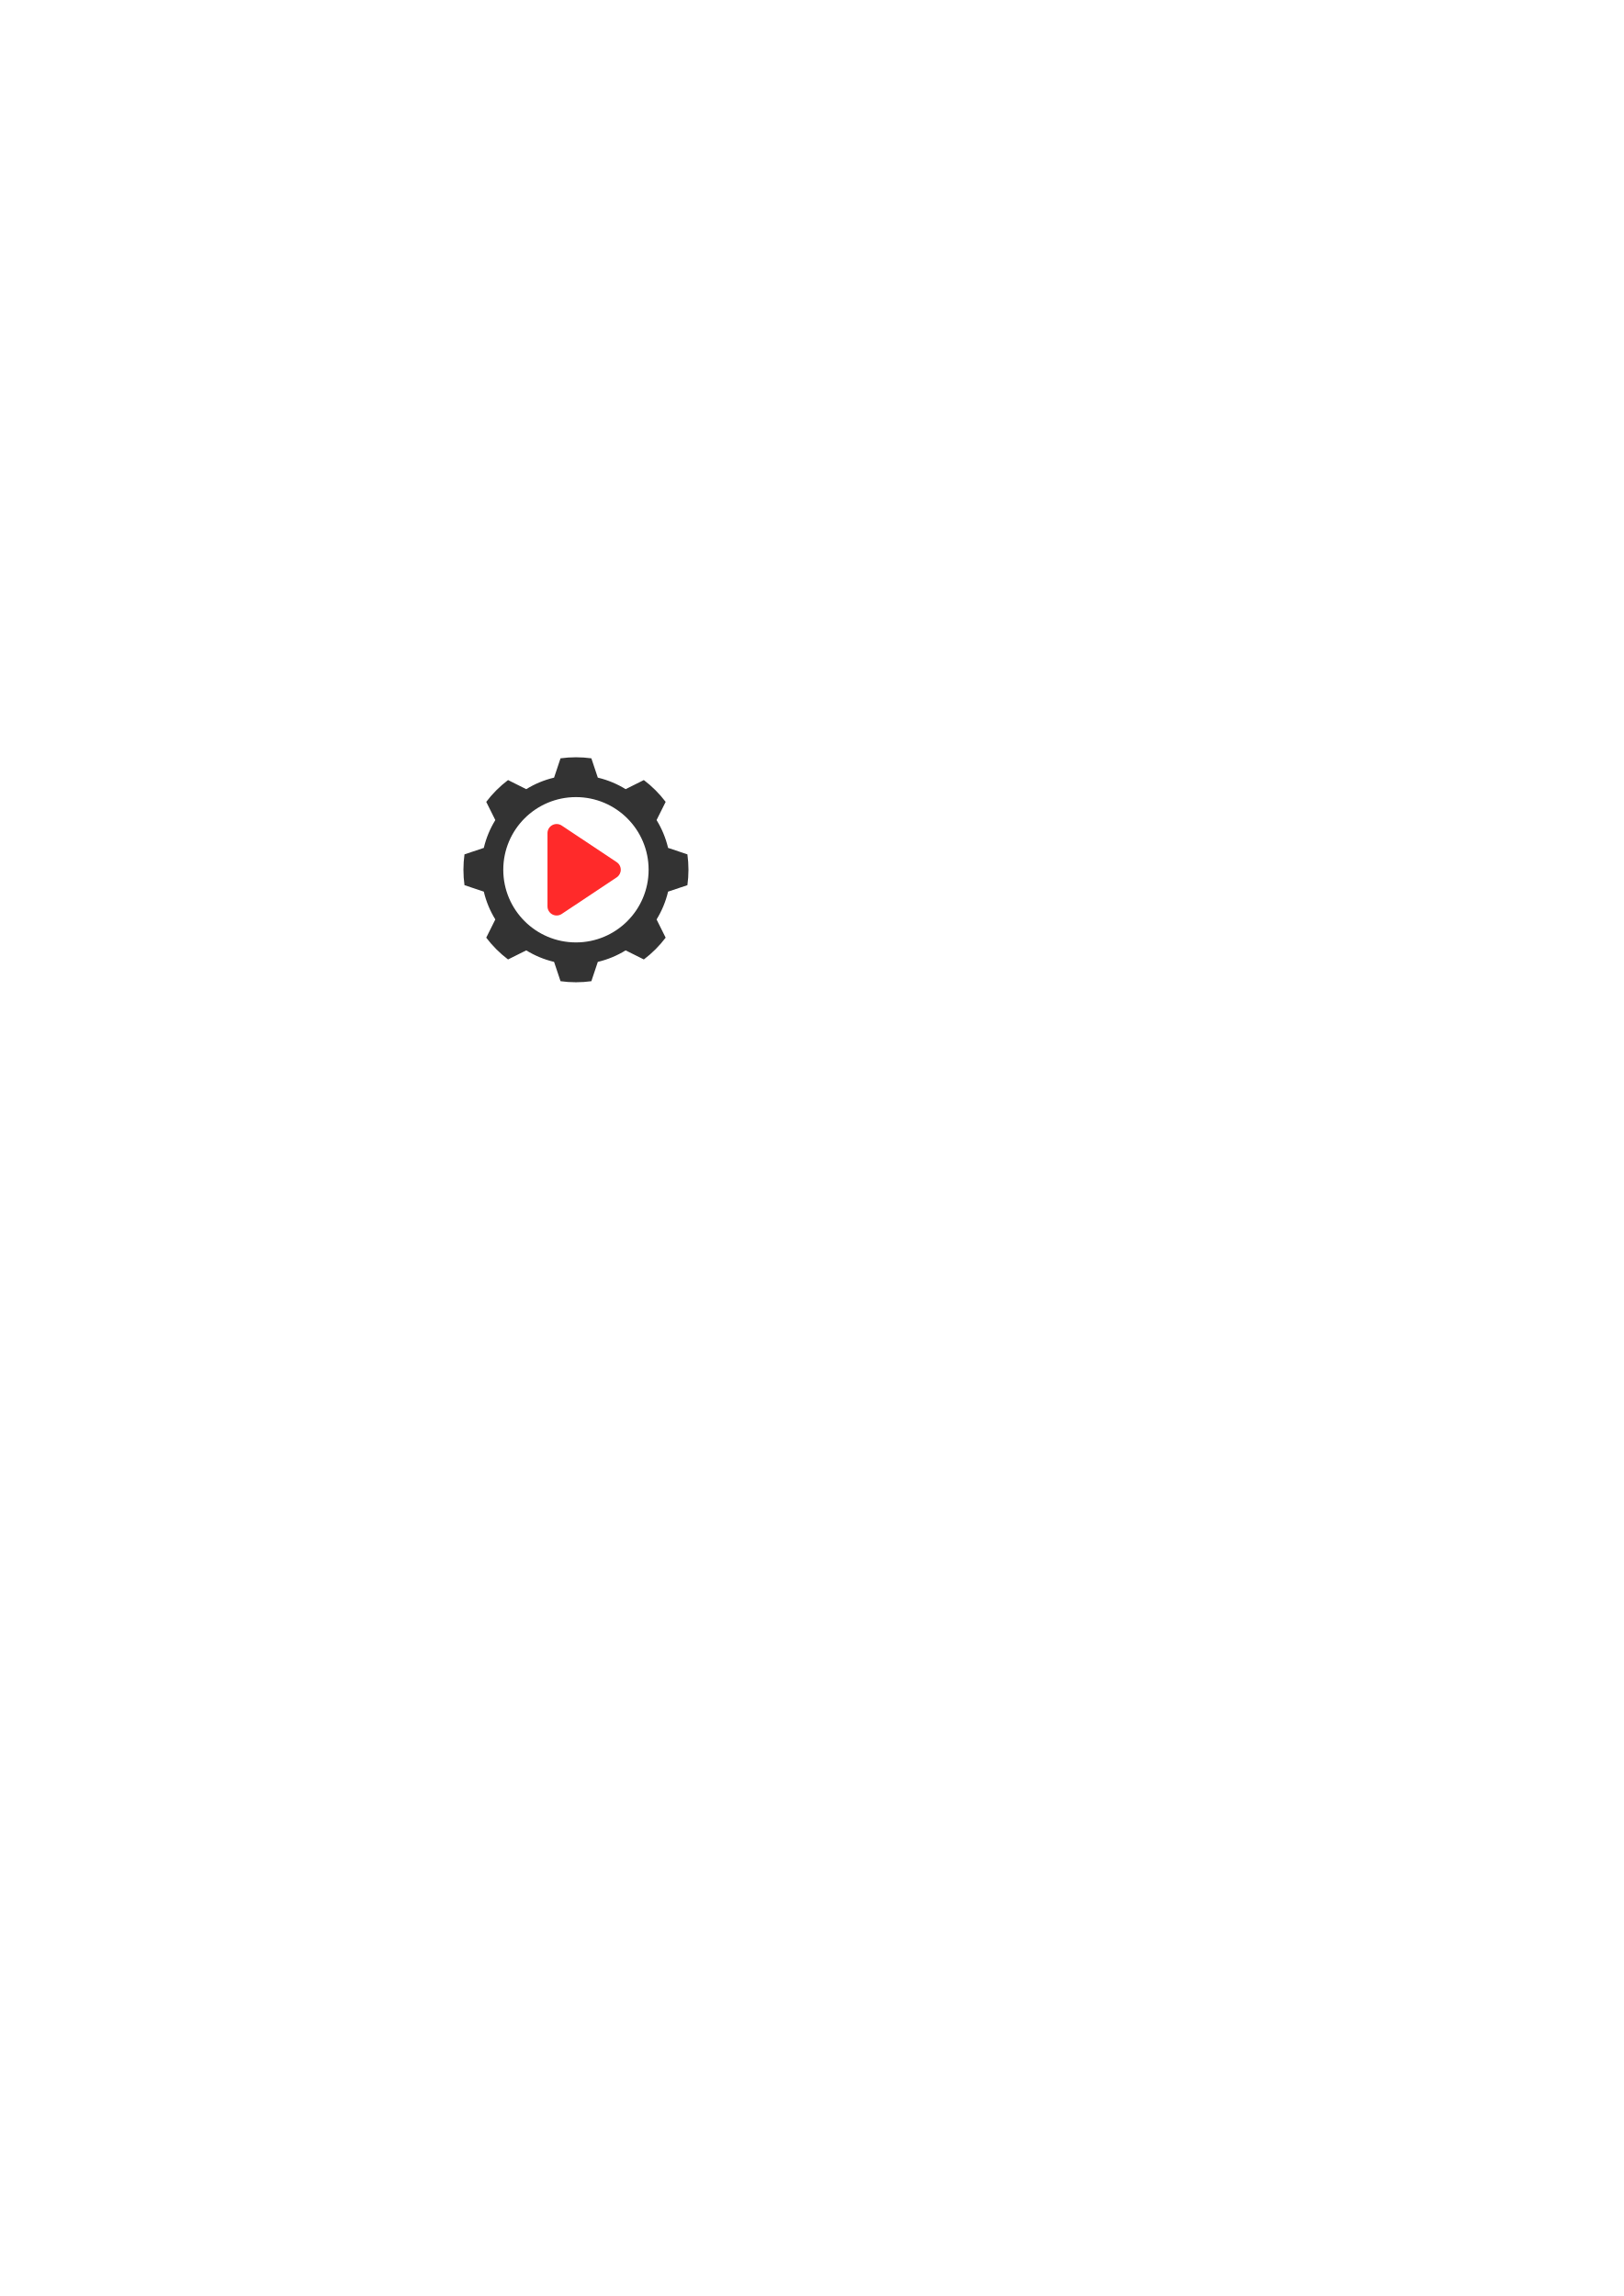
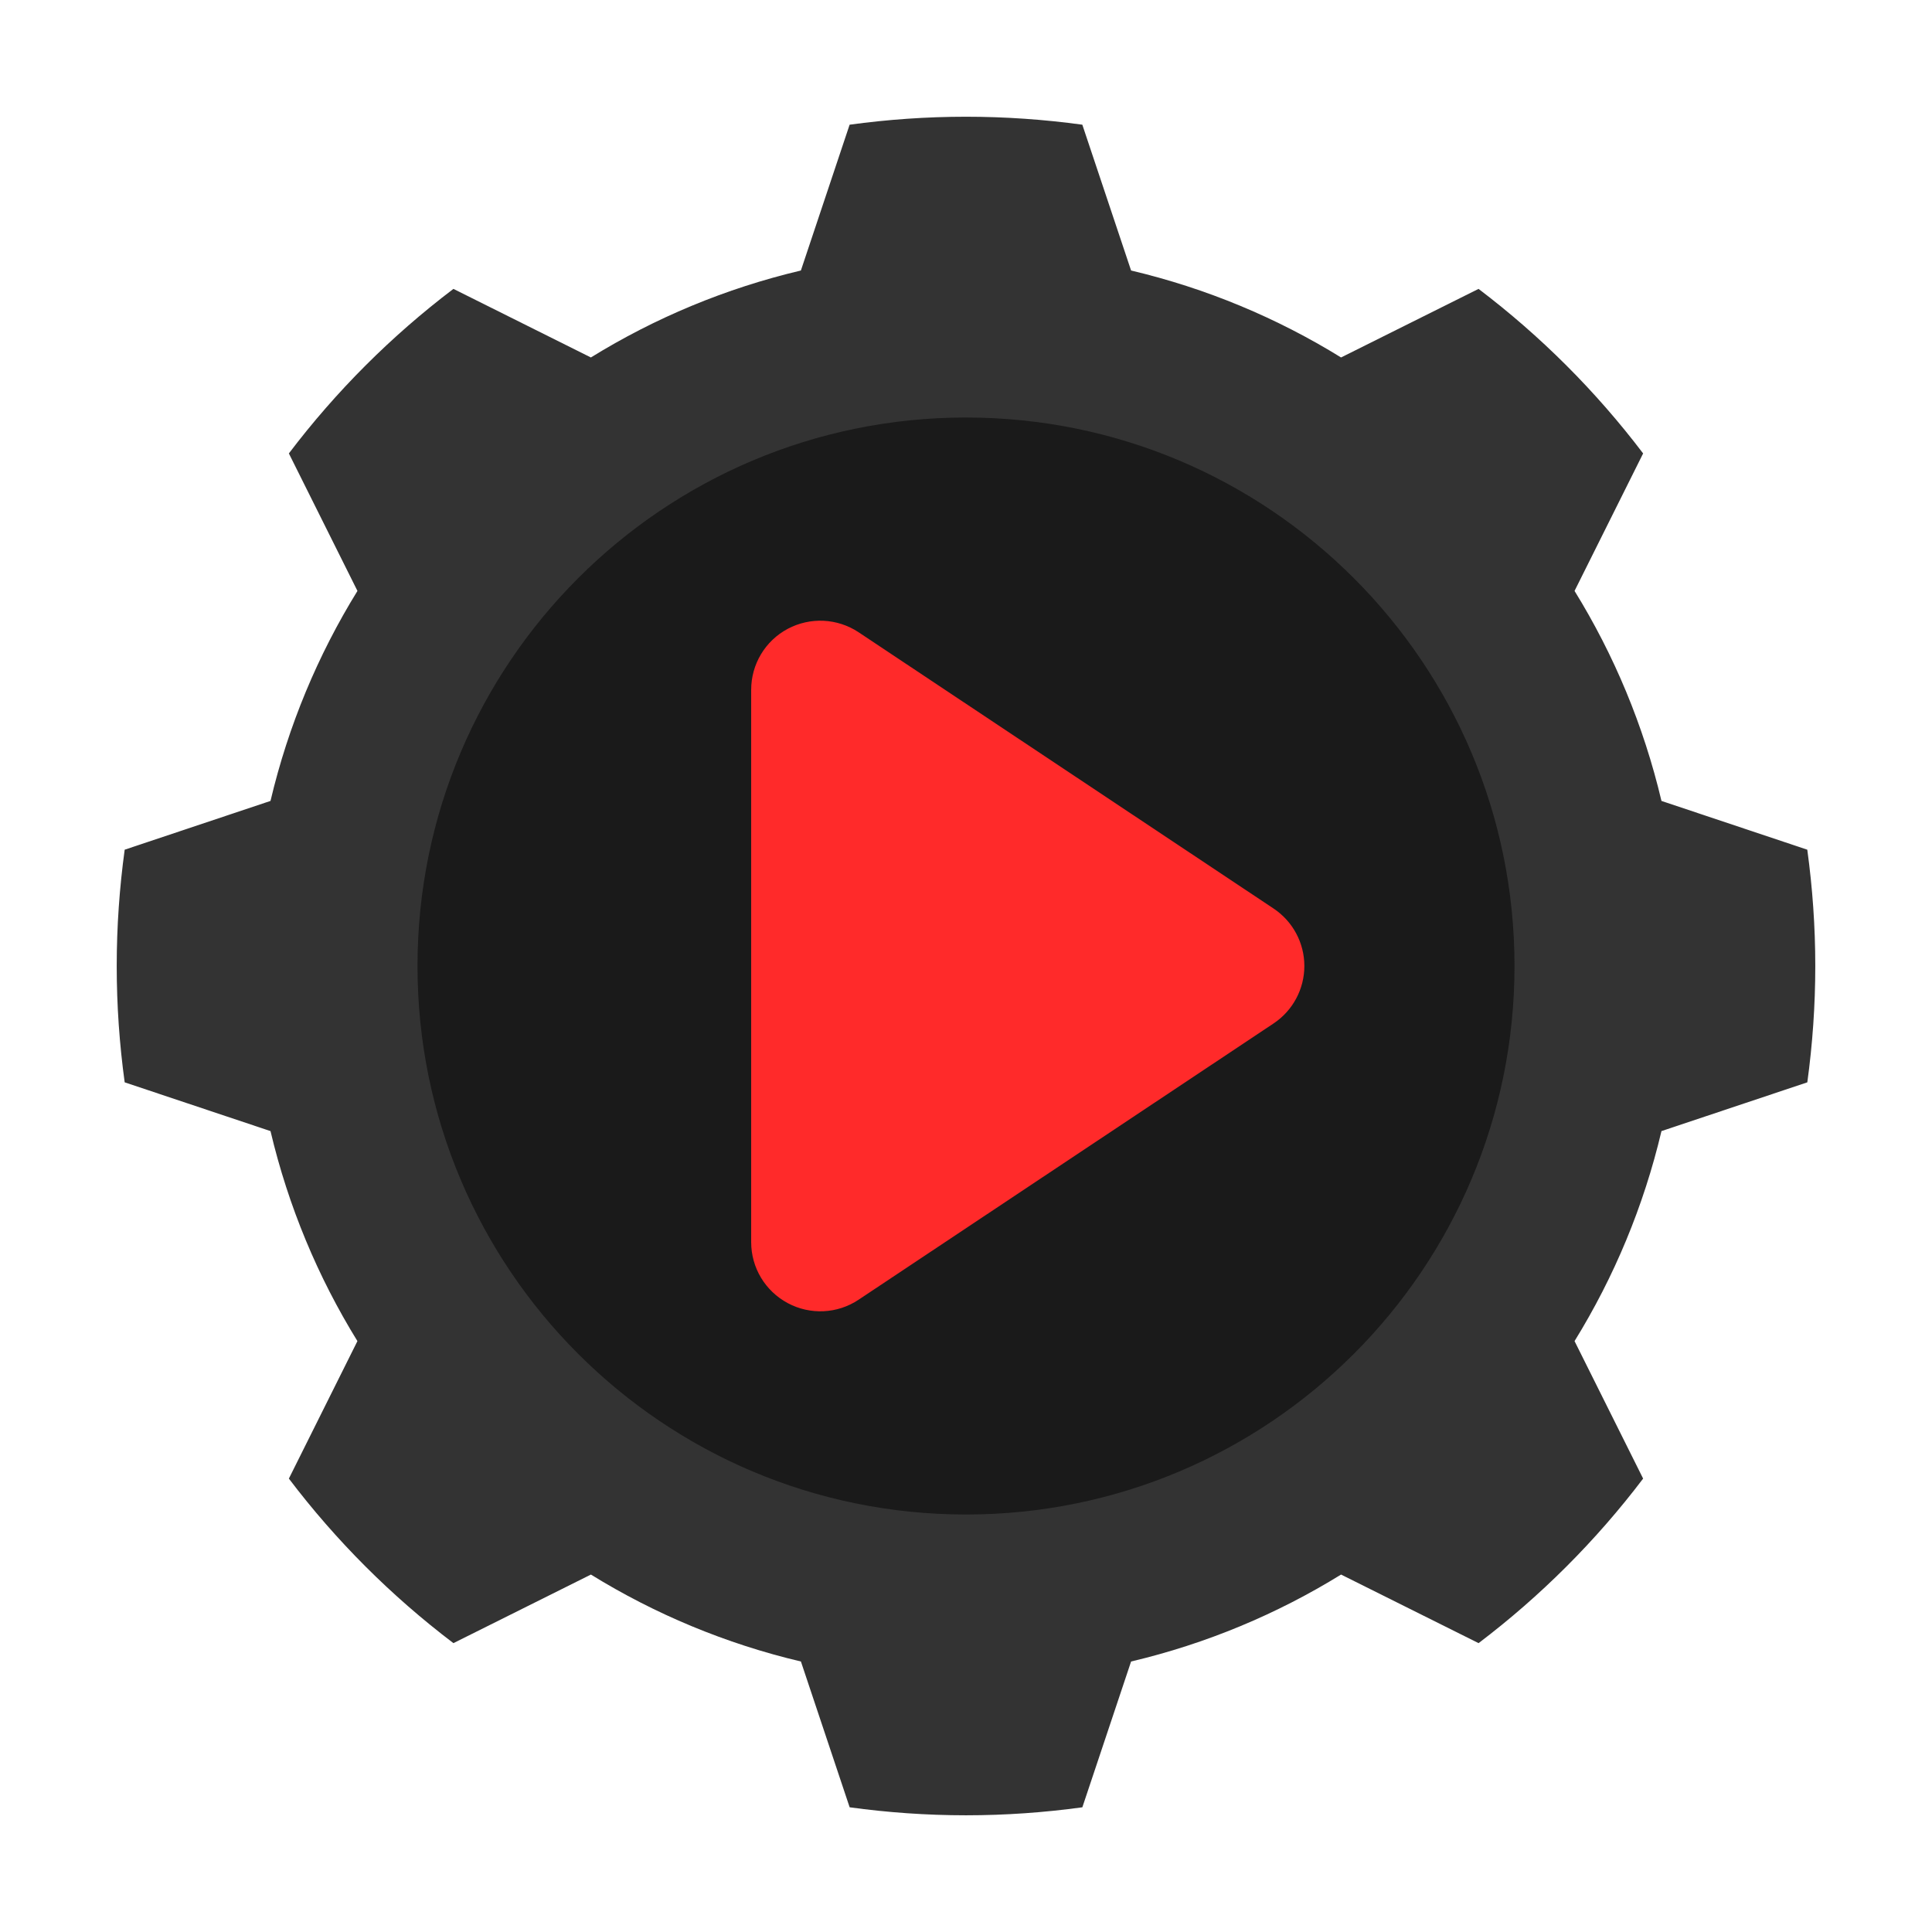
- <svg xmlns="http://www.w3.org/2000/svg" width="210mm" height="297mm" viewBox="0 0 210 297" version="1.1" id="svg8">
+ <svg xmlns="http://www.w3.org/2000/svg" width="33.104mm" height="33.104mm" viewBox="0 0 33.104 33.104" version="1.1" id="svg8">
  <defs id="defs2">
	

		
		
	</defs>
-   <g id="layer1">
-     <path style="vector-effect:none;fill:#333333;fill-opacity:1;stroke-width:1;stroke-linecap:butt;stroke-linejoin:miter;stroke-miterlimit:4;stroke-dasharray:none;stroke-dashoffset:0;stroke-opacity:1" d="M 281.533 370.229 C 278.976 370.229 276.463 370.407 273.998 370.744 L 270.842 380.188 C 265.967 381.34 261.386 383.258 257.242 385.818 L 248.34 381.377 C 244.319 384.425 240.731 388.012 237.684 392.033 L 242.125 400.938 C 239.565 405.082 237.646 409.661 236.494 414.537 L 227.051 417.695 C 226.714 420.158 226.535 422.673 226.535 425.229 C 226.535 427.784 226.713 430.299 227.051 432.762 L 236.494 435.92 C 237.647 440.796 239.564 445.376 242.123 449.52 L 237.684 458.424 C 240.731 462.445 244.319 466.032 248.34 469.08 L 257.244 464.639 C 261.388 467.199 265.969 469.117 270.844 470.27 L 274 479.711 C 276.464 480.049 278.978 480.229 281.535 480.229 C 284.092 480.229 286.605 480.049 289.07 479.711 L 292.227 470.27 C 297.102 469.117 301.681 467.198 305.824 464.639 L 314.73 469.08 C 318.75 466.032 322.34 462.445 325.387 458.424 L 320.945 449.52 C 323.504 445.376 325.42 440.796 326.574 435.92 L 336.02 432.762 C 336.357 430.299 336.535 427.784 336.535 425.229 C 336.535 422.673 336.356 420.158 336.018 417.695 L 326.574 414.537 C 325.42 409.661 323.504 405.082 320.945 400.938 L 325.387 392.033 C 322.338 388.012 318.749 384.425 314.729 381.377 L 305.824 385.818 C 301.681 383.258 297.102 381.34 292.227 380.188 L 289.068 370.744 C 286.604 370.407 284.09 370.229 281.533 370.229 z M 281.535 389.707 A 35.522 35.522 0 0 1 317.057 425.229 A 35.522 35.522 0 0 1 281.535 460.75 A 35.522 35.522 0 0 1 246.014 425.229 A 35.522 35.522 0 0 1 281.535 389.707 z " transform="scale(0.2645833)" id="path29" />
+   <g id="layer1" transform="translate(-57.93743,-95.95629)" style="display:inline">
+     <circle style="opacity:1;vector-effect:none;fill:#1a1a1a;fill-opacity:1;stroke:none;stroke-width:0.748;stroke-linecap:butt;stroke-linejoin:miter;stroke-miterlimit:4;stroke-dasharray:none;stroke-dashoffset:0;stroke-opacity:1;paint-order:stroke fill markers" id="path1095" cx="74.096" cy="112.713" r="10.111" />
+     <path style="vector-effect:none;fill:#333333;fill-opacity:1;stroke-width:1;stroke-linecap:butt;stroke-linejoin:miter;stroke-miterlimit:4;stroke-dasharray:none;stroke-dashoffset:0;stroke-opacity:1" d="m 281.533,370.229 c -2.557,0 -5.07,0.179 -7.535,0.516 l -3.156,9.443 c -4.875,1.153 -9.456,3.071 -13.6,5.631 l -8.902,-4.441 c -4.021,3.048 -7.609,6.635 -10.656,10.656 l 4.441,8.904 c -2.56,4.144 -4.479,8.724 -5.631,13.6 l -9.443,3.158 c -0.337,2.463 -0.516,4.977 -0.516,7.533 0,2.556 0.178,5.07 0.516,7.533 l 9.443,3.158 c 1.153,4.876 3.07,9.456 5.629,13.6 l -4.439,8.904 c 3.047,4.021 6.635,7.608 10.656,10.656 l 8.904,-4.441 c 4.144,2.56 8.725,4.478 13.6,5.631 L 274,479.711 c 2.464,0.338 4.978,0.518 7.535,0.518 2.557,0 5.07,-0.18 7.535,-0.518 l 3.156,-9.441 c 4.875,-1.153 9.455,-3.072 13.598,-5.631 l 8.906,4.441 c 4.02,-3.048 7.609,-6.635 10.656,-10.656 l -4.441,-8.904 c 2.559,-4.144 4.475,-8.724 5.629,-13.6 l 9.445,-3.158 c 0.337,-2.463 0.516,-4.977 0.516,-7.533 0,-2.556 -0.18,-5.07 -0.518,-7.533 l -9.443,-3.158 c -1.154,-4.876 -3.07,-9.456 -5.629,-13.6 l 4.441,-8.904 c -3.049,-4.021 -6.638,-7.608 -10.658,-10.656 l -8.904,4.441 c -4.143,-2.56 -8.723,-4.478 -13.598,-5.631 l -3.158,-9.443 c -2.464,-0.337 -4.978,-0.516 -7.535,-0.516 z m 0.002,19.479 A 35.522,35.522 0 0 1 317.057,425.229 35.522,35.522 0 0 1 281.535,460.75 35.522,35.522 0 0 1 246.014,425.229 35.522,35.522 0 0 1 281.535,389.707 Z" id="path29" transform="scale(0.2645833)" />
    <g id="g848" transform="matrix(0.2645833,0,0,0.2645833,37.43688,111.1332)">
</g>
    <g id="g850" transform="matrix(0.2645833,0,0,0.2645833,37.43688,111.1332)">
</g>
    <g id="g852" transform="matrix(0.2645833,0,0,0.2645833,37.43688,111.1332)">
</g>
    <g id="g854" transform="matrix(0.2645833,0,0,0.2645833,37.43688,111.1332)">
</g>
    <g id="g856" transform="matrix(0.2645833,0,0,0.2645833,37.43688,111.1332)">
</g>
    <g id="g858" transform="matrix(0.2645833,0,0,0.2645833,37.43688,111.1332)">
</g>
    <g id="g860" transform="matrix(0.2645833,0,0,0.2645833,37.43688,111.1332)">
</g>
    <g id="g862" transform="matrix(0.2645833,0,0,0.2645833,37.43688,111.1332)">
</g>
    <g id="g864" transform="matrix(0.2645833,0,0,0.2645833,37.43688,111.1332)">
</g>
    <g id="g866" transform="matrix(0.2645833,0,0,0.2645833,37.43688,111.1332)">
</g>
    <g id="g868" transform="matrix(0.2645833,0,0,0.2645833,37.43688,111.1332)">
</g>
    <g id="g870" transform="matrix(0.2645833,0,0,0.2645833,37.43688,111.1332)">
</g>
    <g id="g872" transform="matrix(0.2645833,0,0,0.2645833,37.43688,111.1332)">
</g>
    <g id="g874" transform="matrix(0.2645833,0,0,0.2645833,37.43688,111.1332)">
</g>
    <g id="g876" transform="matrix(0.2645833,0,0,0.2645833,37.43688,111.1332)">
</g>
-     <g id="play" transform="matrix(0.5924071,0,0,0.5924071,55.406,93.54915)" style="fill:#ff2a2a">
-       <g id="g841" style="fill:#ff2a2a">
-         <path d="m 41.109,30.341 -12,-7.989 C 28.496,21.944 27.707,21.905 27.056,22.252 26.406,22.599 26,23.275 26,24.013 v 15.98 c 0,0.737 0.406,1.412 1.057,1.761 0.65,0.348 1.439,0.311 2.053,-0.1 l 12,-7.989 C 41.666,33.294 42,32.67 42,32.003 42,31.335 41.666,30.712 41.109,30.341 Z" id="path839" style="fill:#ff2a2a" />
+     <g id="play" transform="matrix(0.5924071,0,0,0.5924071,55.406,93.54915)" style="opacity:1;vector-effect:none;fill:#ff2a2a;fill-opacity:1;stroke-width:1;stroke-linecap:butt;stroke-linejoin:miter;stroke-miterlimit:4;stroke-dasharray:none;stroke-dashoffset:0;stroke-opacity:1">
+       <g id="g841" style="vector-effect:none;fill:#ff2a2a;fill-opacity:1;stroke-width:1;stroke-linecap:butt;stroke-linejoin:miter;stroke-miterlimit:4;stroke-dasharray:none;stroke-dashoffset:0;stroke-opacity:1">
+         <path d="m 41.109,30.341 -12,-7.989 C 28.496,21.944 27.707,21.905 27.056,22.252 26.406,22.599 26,23.275 26,24.013 v 15.98 c 0,0.737 0.406,1.412 1.057,1.761 0.65,0.348 1.439,0.311 2.053,-0.1 l 12,-7.989 C 41.666,33.294 42,32.67 42,32.003 42,31.335 41.666,30.712 41.109,30.341 Z" id="path839" style="vector-effect:none;fill:#ff2a2a;fill-opacity:1;stroke-width:1;stroke-linecap:butt;stroke-linejoin:miter;stroke-miterlimit:4;stroke-dasharray:none;stroke-dashoffset:0;stroke-opacity:1" />
      </g>
    </g>
  </g>
</svg>
